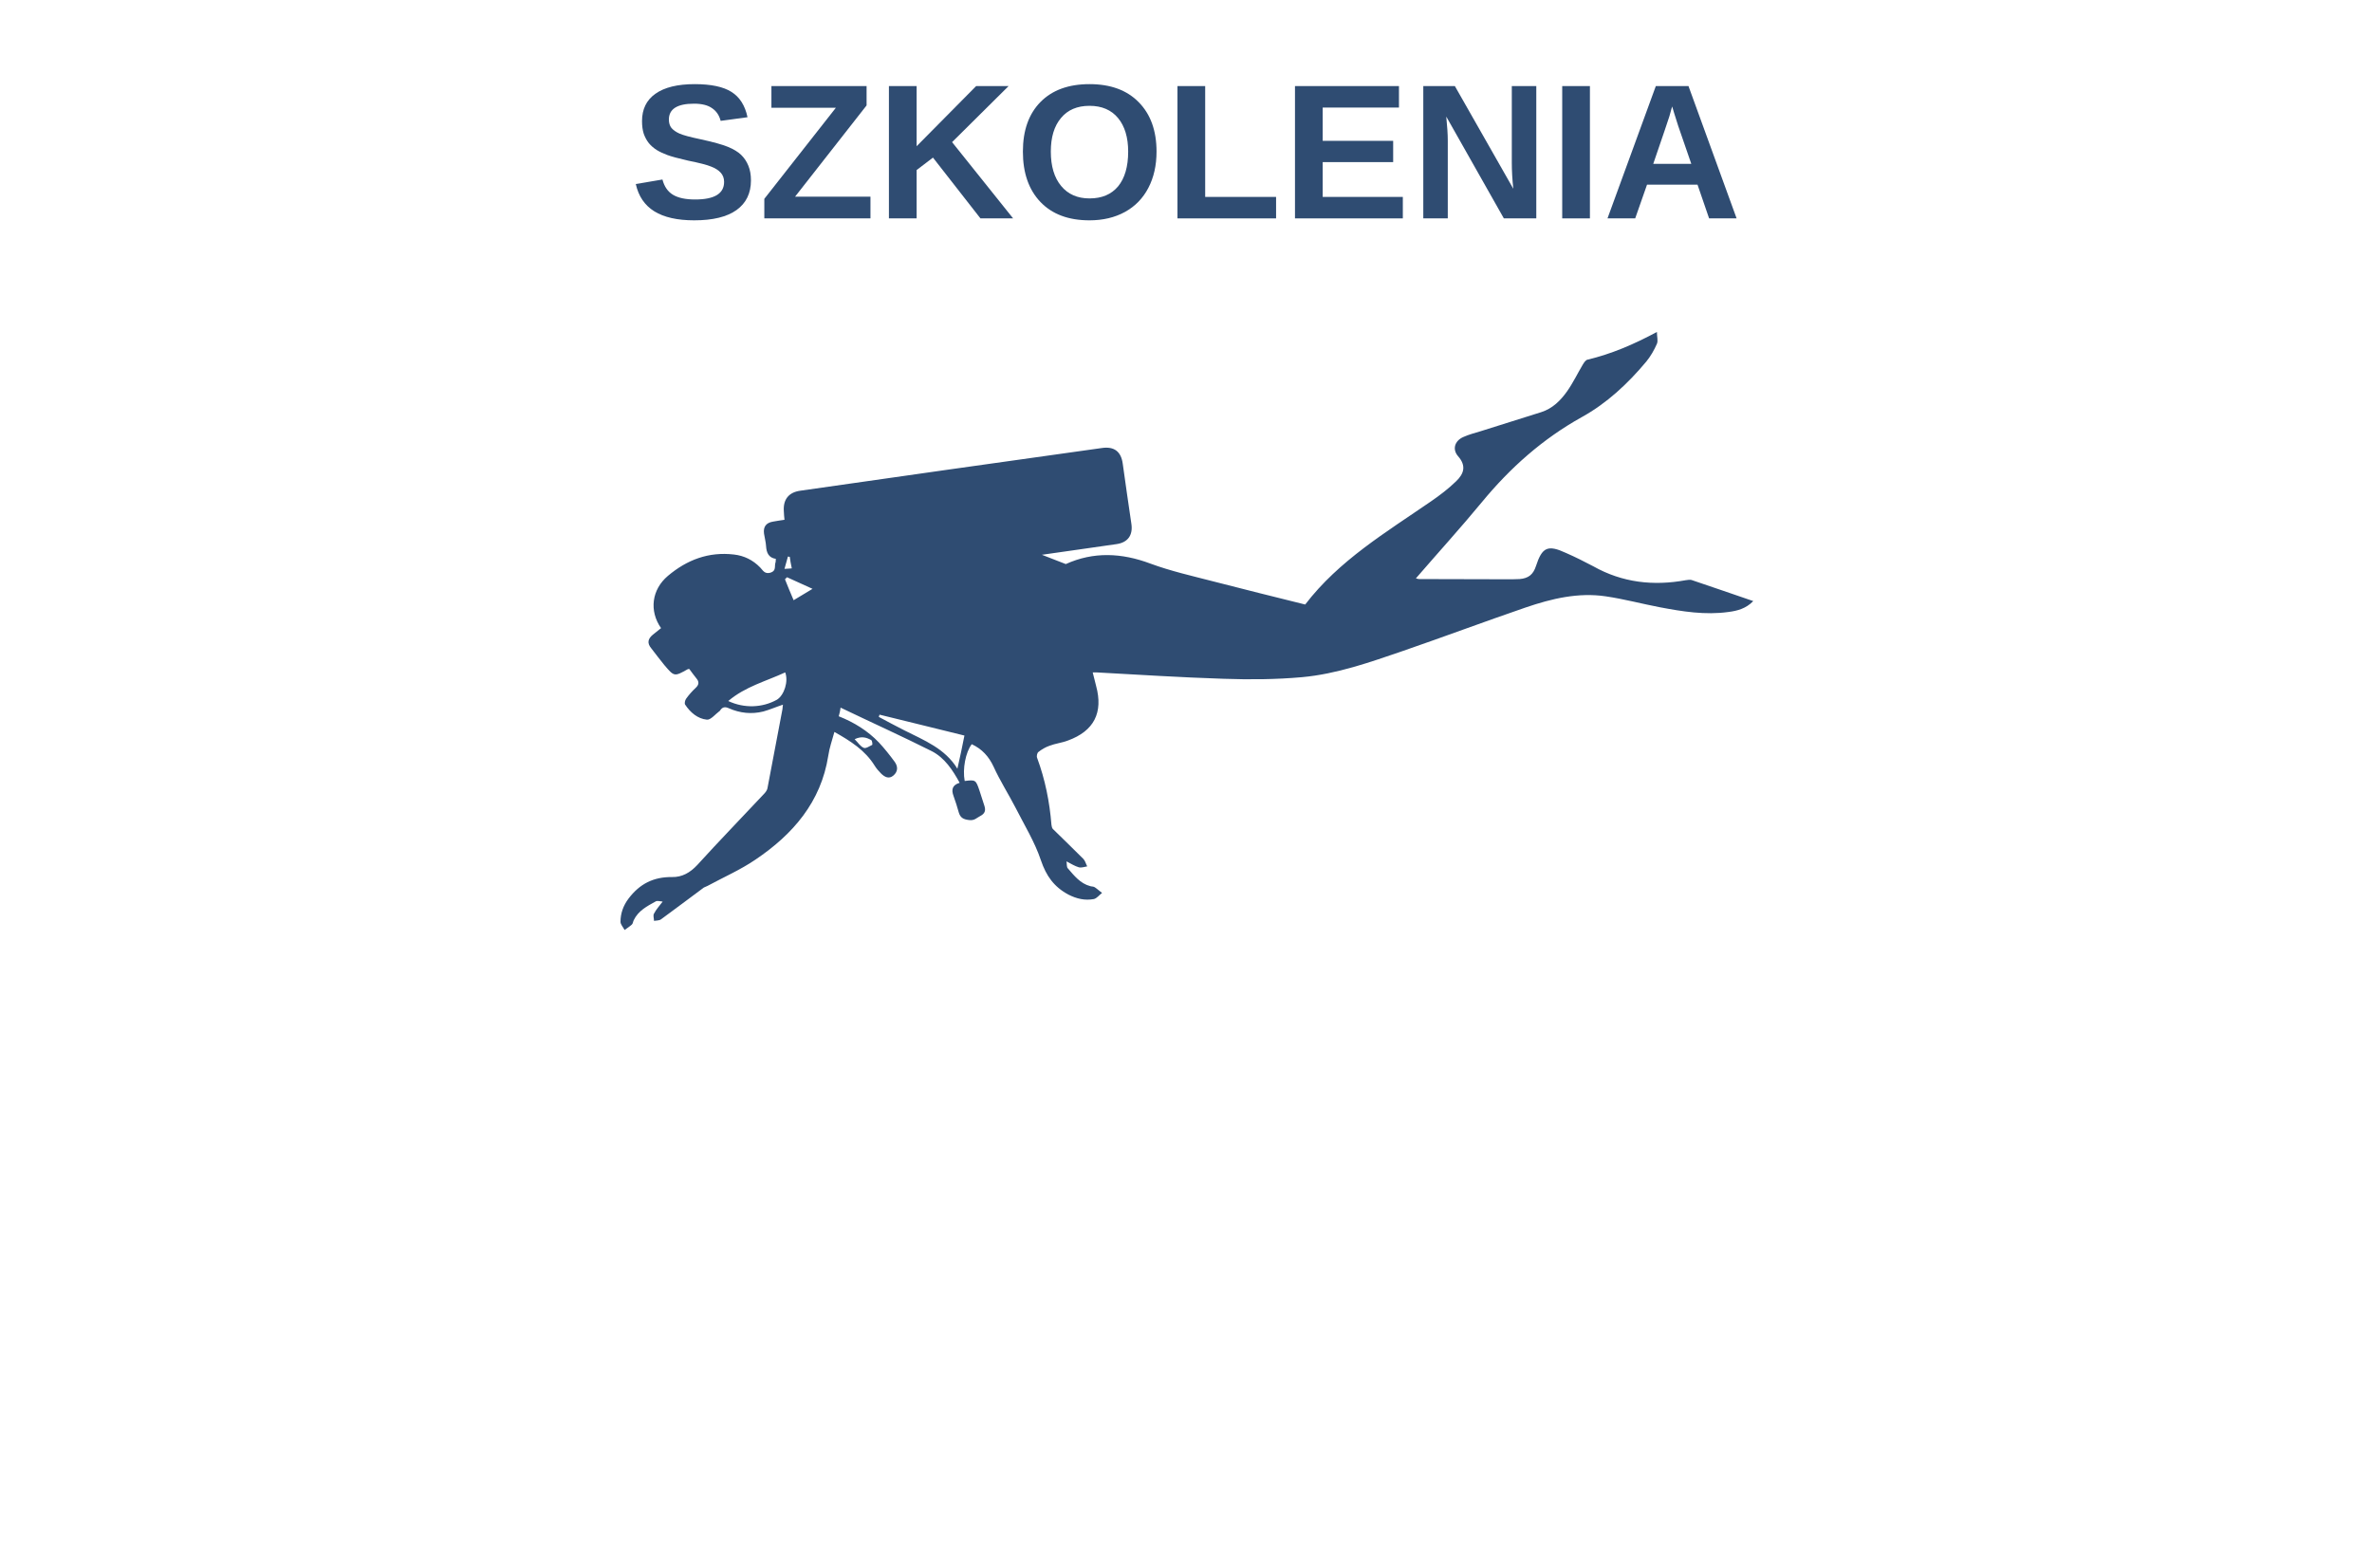
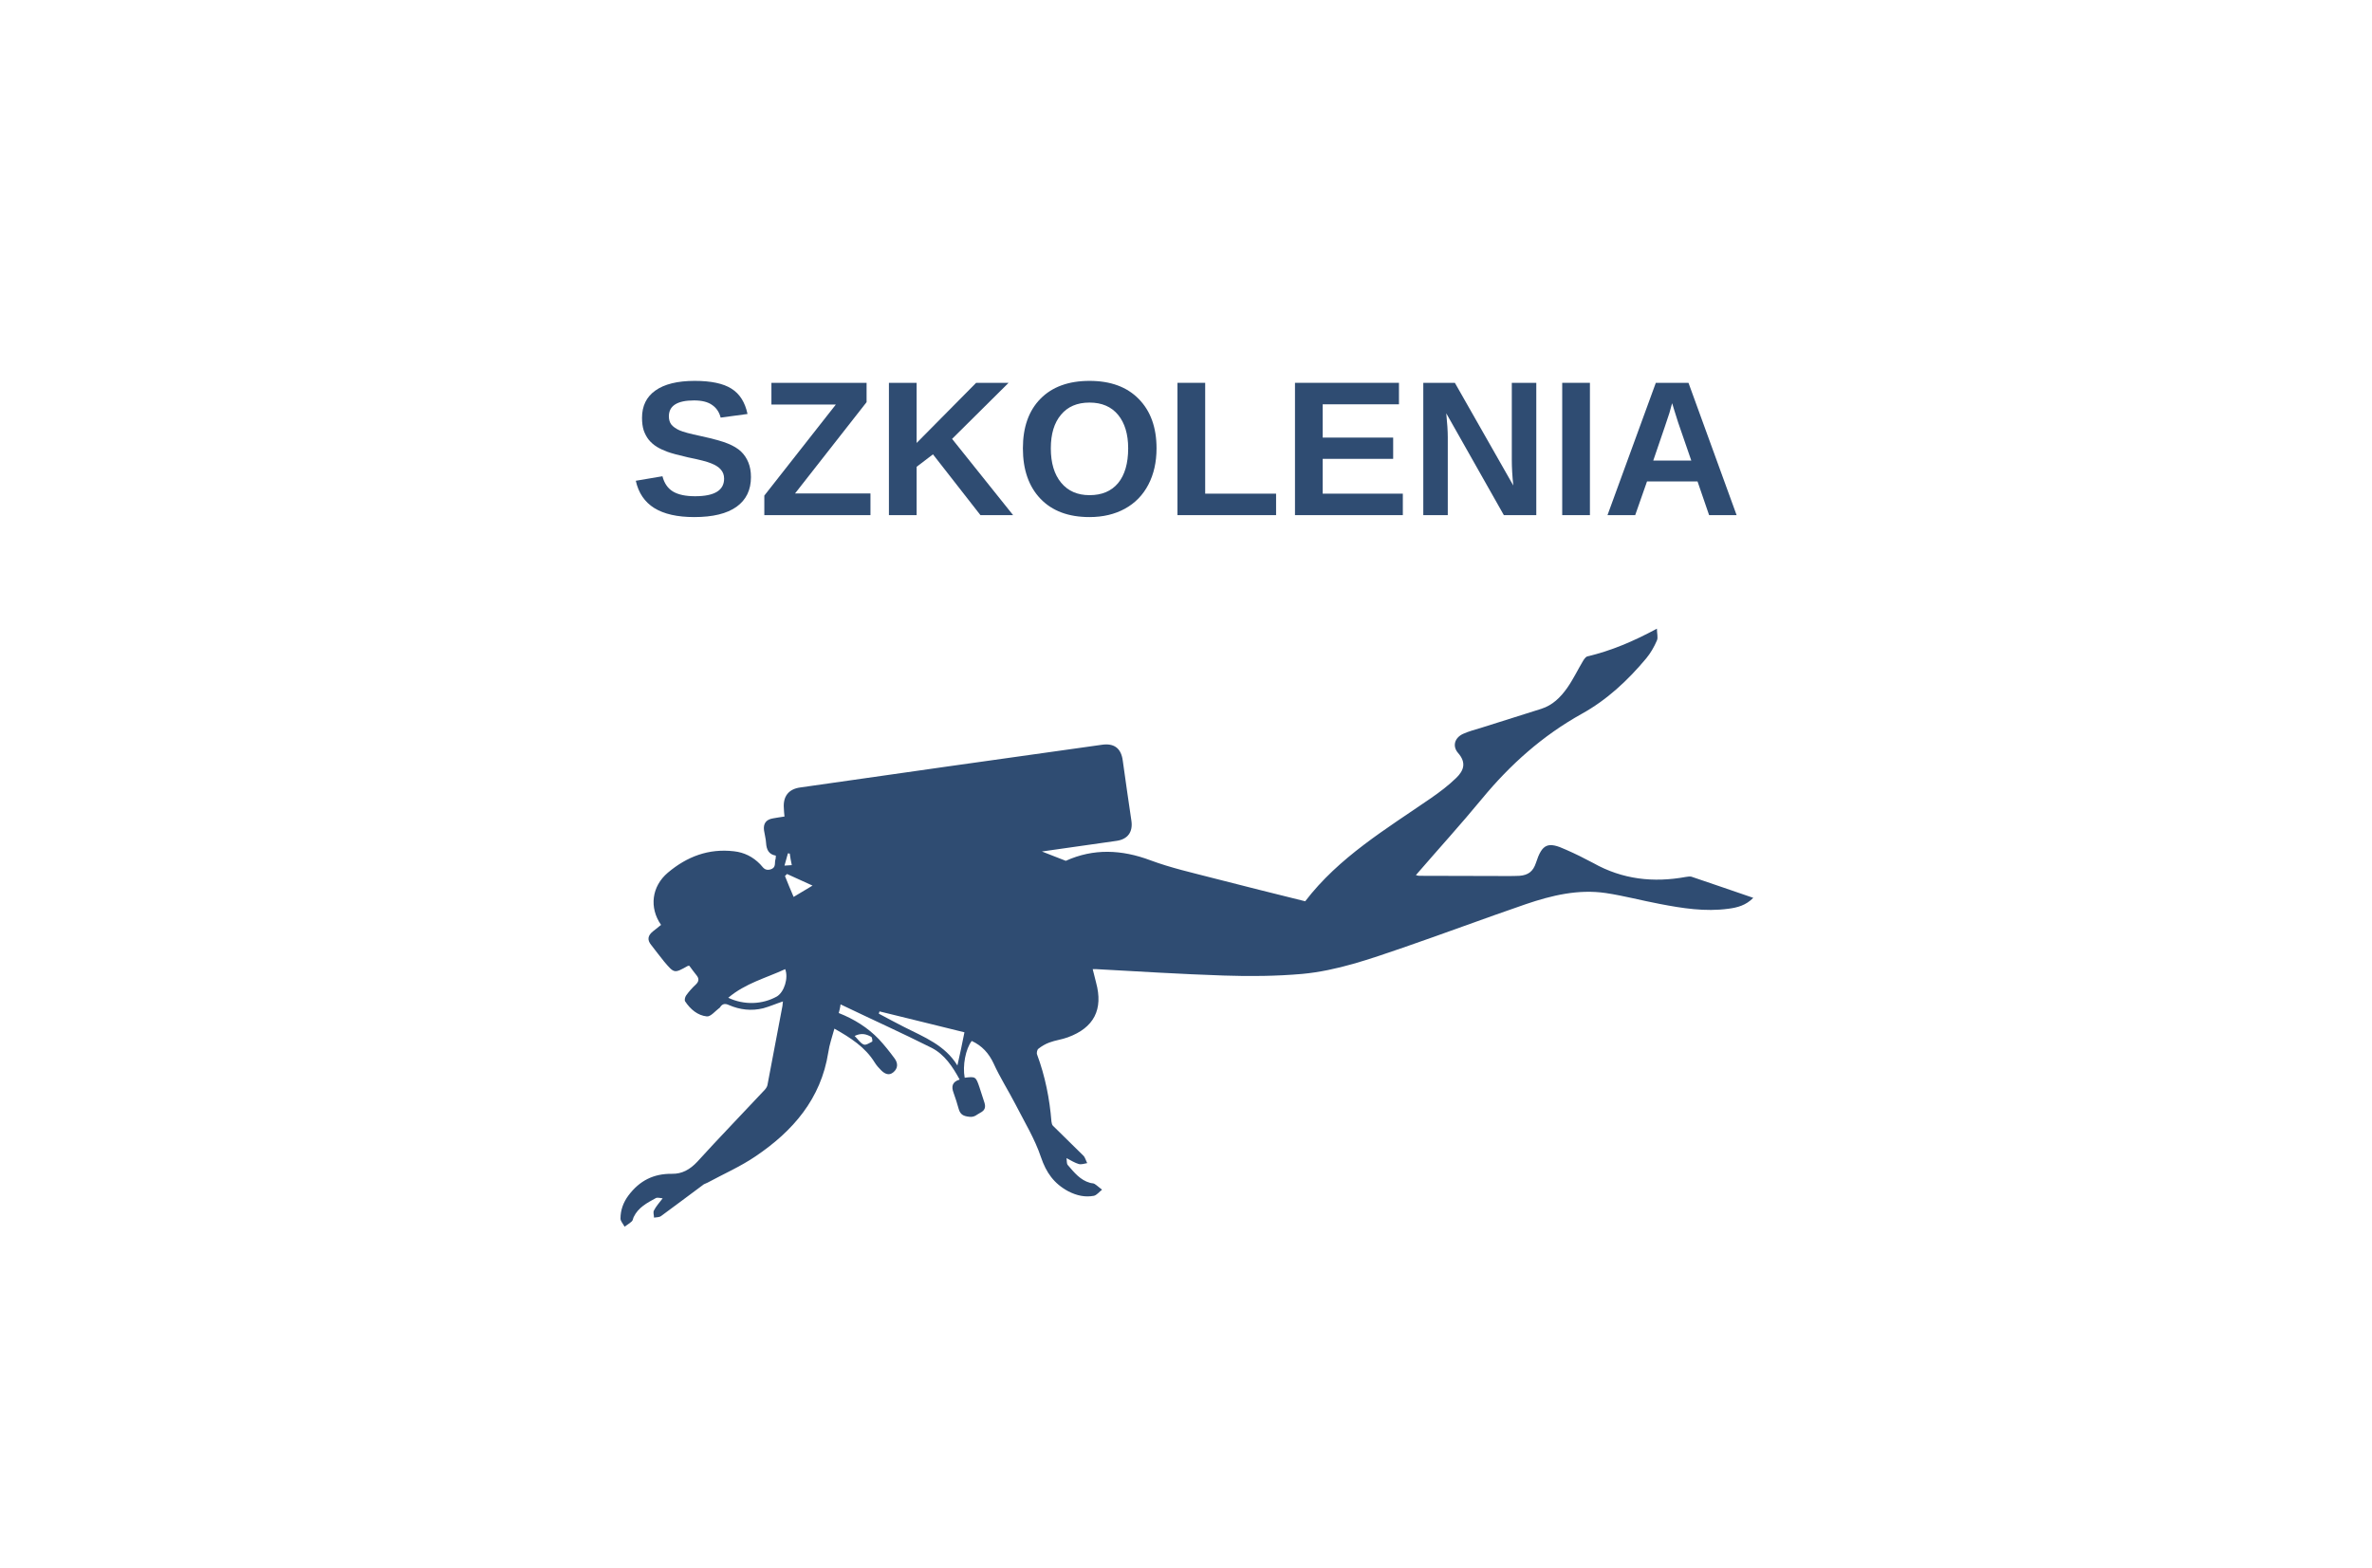
<svg xmlns="http://www.w3.org/2000/svg" width="230" zoomAndPan="magnify" viewBox="0 0 172.5 114" height="152" preserveAspectRatio="xMidYMid meet" version="1.0">
  <defs>
    <g />
-     <clipPath id="7793ced20e">
-       <path d="M 45.062 24.148 L 127.562 24.148 L 127.562 67.648 L 45.062 67.648 Z M 45.062 24.148 " clip-rule="nonzero" />
+     <clipPath id="bd57ed23ce">
+       <path d="M 45.062 45.73 L 127.562 45.73 L 127.562 89.23 L 45.062 89.23 Z M 45.062 45.73 " clip-rule="nonzero" />
    </clipPath>
  </defs>
  <g fill="#2f4c72" fill-opacity="1">
-     <g transform="translate(45.83111, 15.88588)">
+     <g transform="translate(45.83111, 37.47123)">
      <g>
        <path d="M 8.781 -2.766 C 8.781 -1.828 8.43 -1.109 7.734 -0.609 C 7.035 -0.109 6.008 0.141 4.656 0.141 C 3.426 0.141 2.457 -0.078 1.75 -0.516 C 1.051 -0.953 0.602 -1.613 0.406 -2.5 L 2.344 -2.828 C 2.477 -2.316 2.734 -1.945 3.109 -1.719 C 3.492 -1.488 4.031 -1.375 4.719 -1.375 C 6.125 -1.375 6.828 -1.801 6.828 -2.656 C 6.828 -2.926 6.742 -3.148 6.578 -3.328 C 6.422 -3.504 6.191 -3.648 5.891 -3.766 C 5.598 -3.891 5.035 -4.035 4.203 -4.203 C 3.484 -4.367 2.984 -4.504 2.703 -4.609 C 2.422 -4.711 2.164 -4.832 1.938 -4.969 C 1.707 -5.113 1.516 -5.281 1.359 -5.469 C 1.203 -5.664 1.078 -5.895 0.984 -6.156 C 0.898 -6.426 0.859 -6.734 0.859 -7.078 C 0.859 -7.941 1.18 -8.602 1.828 -9.062 C 2.484 -9.531 3.438 -9.766 4.688 -9.766 C 5.875 -9.766 6.766 -9.578 7.359 -9.203 C 7.961 -8.828 8.352 -8.211 8.531 -7.359 L 6.578 -7.094 C 6.473 -7.5 6.266 -7.805 5.953 -8.016 C 5.648 -8.234 5.211 -8.344 4.641 -8.344 C 3.422 -8.344 2.812 -7.957 2.812 -7.188 C 2.812 -6.938 2.875 -6.734 3 -6.578 C 3.133 -6.422 3.328 -6.285 3.578 -6.172 C 3.836 -6.055 4.359 -5.914 5.141 -5.75 C 6.055 -5.551 6.711 -5.367 7.109 -5.203 C 7.516 -5.035 7.832 -4.844 8.062 -4.625 C 8.289 -4.406 8.469 -4.141 8.594 -3.828 C 8.719 -3.523 8.781 -3.172 8.781 -2.766 Z M 8.781 -2.766 " />
      </g>
    </g>
  </g>
  <g fill="#2f4c72" fill-opacity="1">
-     <g transform="translate(55.16213, 15.88588)">
+     <g transform="translate(55.16213, 37.47123)">
      <g>
        <path d="M 8.141 0 L 0.422 0 L 0.422 -1.422 L 5.625 -8.047 L 0.938 -8.047 L 0.938 -9.625 L 7.859 -9.625 L 7.859 -8.219 L 2.656 -1.578 L 8.141 -1.578 Z M 8.141 0 " />
      </g>
    </g>
  </g>
  <g fill="#2f4c72" fill-opacity="1">
-     <g transform="translate(63.7076, 15.88588)">
+     <g transform="translate(63.7076, 37.47123)">
      <g>
        <path d="M 7.594 0 L 4.141 -4.422 L 2.953 -3.516 L 2.953 0 L 0.938 0 L 0.938 -9.625 L 2.953 -9.625 L 2.953 -5.25 L 7.281 -9.625 L 9.641 -9.625 L 5.531 -5.547 L 9.969 0 Z M 7.594 0 " />
      </g>
    </g>
  </g>
  <g fill="#2f4c72" fill-opacity="1">
-     <g transform="translate(73.81051, 15.88588)">
+     <g transform="translate(73.81051, 37.47123)">
      <g>
        <path d="M 10.297 -4.859 C 10.297 -3.859 10.098 -2.977 9.703 -2.219 C 9.305 -1.457 8.738 -0.875 8 -0.469 C 7.258 -0.062 6.398 0.141 5.422 0.141 C 3.898 0.141 2.711 -0.301 1.859 -1.188 C 1.004 -2.082 0.578 -3.305 0.578 -4.859 C 0.578 -6.398 1.004 -7.602 1.859 -8.469 C 2.711 -9.332 3.898 -9.766 5.422 -9.766 C 6.953 -9.766 8.145 -9.328 9 -8.453 C 9.863 -7.578 10.297 -6.379 10.297 -4.859 Z M 8.234 -4.859 C 8.234 -5.891 7.988 -6.703 7.5 -7.297 C 7.008 -7.891 6.316 -8.188 5.422 -8.188 C 4.523 -8.188 3.832 -7.891 3.344 -7.297 C 2.852 -6.711 2.609 -5.898 2.609 -4.859 C 2.609 -3.797 2.859 -2.961 3.359 -2.359 C 3.859 -1.754 4.547 -1.453 5.422 -1.453 C 6.316 -1.453 7.008 -1.742 7.5 -2.328 C 7.988 -2.922 8.234 -3.766 8.234 -4.859 Z M 8.234 -4.859 " />
      </g>
    </g>
  </g>
  <g fill="#2f4c72" fill-opacity="1">
-     <g transform="translate(84.69214, 15.88588)">
+     <g transform="translate(84.69214, 37.47123)">
      <g>
        <path d="M 0.938 0 L 0.938 -9.625 L 2.953 -9.625 L 2.953 -1.562 L 8.109 -1.562 L 8.109 0 Z M 0.938 0 " />
      </g>
    </g>
  </g>
  <g fill="#2f4c72" fill-opacity="1">
-     <g transform="translate(93.23761, 15.88588)">
+     <g transform="translate(93.23761, 37.47123)">
      <g>
        <path d="M 0.938 0 L 0.938 -9.625 L 8.5 -9.625 L 8.5 -8.062 L 2.953 -8.062 L 2.953 -5.641 L 8.078 -5.641 L 8.078 -4.094 L 2.953 -4.094 L 2.953 -1.562 L 8.781 -1.562 L 8.781 0 Z M 0.938 0 " />
      </g>
    </g>
  </g>
  <g fill="#2f4c72" fill-opacity="1">
-     <g transform="translate(102.5686, 15.88588)">
+     <g transform="translate(102.5686, 37.47123)">
      <g>
        <path d="M 6.797 0 L 2.609 -7.406 C 2.68 -6.688 2.719 -6.109 2.719 -5.672 L 2.719 0 L 0.938 0 L 0.938 -9.625 L 3.234 -9.625 L 7.484 -2.156 C 7.41 -2.844 7.375 -3.469 7.375 -4.031 L 7.375 -9.625 L 9.156 -9.625 L 9.156 0 Z M 6.797 0 " />
      </g>
    </g>
  </g>
  <g fill="#2f4c72" fill-opacity="1">
-     <g transform="translate(112.6715, 15.88588)">
+     <g transform="translate(112.6715, 37.47123)">
      <g>
        <path d="M 0.938 0 L 0.938 -9.625 L 2.953 -9.625 L 2.953 0 Z M 0.938 0 " />
      </g>
    </g>
  </g>
  <g fill="#2f4c72" fill-opacity="1">
-     <g transform="translate(116.5583, 15.88588)">
+     <g transform="translate(116.5583, 37.47123)">
      <g>
        <path d="M 7.734 0 L 6.891 -2.453 L 3.219 -2.453 L 2.359 0 L 0.344 0 L 3.859 -9.625 L 6.234 -9.625 L 9.734 0 Z M 5.047 -8.141 L 5 -7.984 C 4.957 -7.828 4.906 -7.641 4.844 -7.422 C 4.781 -7.211 4.391 -6.062 3.672 -3.969 L 6.438 -3.969 L 5.484 -6.734 L 5.188 -7.672 Z M 5.047 -8.141 " />
      </g>
    </g>
  </g>
-   <g clip-path="url(#7793ced20e)">
-     <path fill="#2f4c72" d="M 60.996 52.102 C 62.121 52.547 63.098 53.156 63.91 54 C 64.324 54.445 64.707 54.926 65.07 55.422 C 65.316 55.77 65.301 56.133 64.969 56.414 C 64.641 56.695 64.324 56.512 64.074 56.266 C 63.91 56.098 63.746 55.918 63.613 55.703 C 62.918 54.578 61.855 53.902 60.68 53.242 C 60.516 53.852 60.316 54.398 60.234 54.977 C 59.703 58.344 57.664 60.691 54.949 62.523 C 53.855 63.27 52.613 63.812 51.453 64.441 C 51.371 64.492 51.27 64.508 51.188 64.559 C 50.145 65.332 49.117 66.109 48.074 66.871 C 47.941 66.969 47.742 66.953 47.562 66.984 C 47.562 66.805 47.477 66.59 47.562 66.457 C 47.711 66.16 47.941 65.914 48.191 65.582 C 48.008 65.566 47.809 65.5 47.691 65.566 C 47.062 65.914 46.418 66.242 46.086 66.938 C 46.035 67.035 46.035 67.168 45.953 67.25 C 45.789 67.398 45.605 67.516 45.422 67.648 C 45.324 67.449 45.125 67.25 45.125 67.051 C 45.125 66.441 45.324 65.879 45.707 65.367 C 46.516 64.293 47.527 63.781 48.871 63.797 C 49.598 63.812 50.18 63.484 50.707 62.922 C 52.281 61.188 53.922 59.5 55.527 57.785 C 55.645 57.668 55.777 57.504 55.809 57.355 C 56.176 55.438 56.539 53.504 56.902 51.59 C 56.918 51.473 56.918 51.375 56.938 51.258 C 56.438 51.422 55.992 51.621 55.512 51.754 C 54.648 51.969 53.805 51.871 53.012 51.523 C 52.73 51.391 52.531 51.422 52.363 51.688 C 52.363 51.703 52.348 51.719 52.332 51.719 C 52.016 51.953 51.684 52.383 51.402 52.348 C 50.742 52.281 50.211 51.836 49.828 51.258 C 49.766 51.176 49.812 50.945 49.895 50.828 C 50.094 50.547 50.344 50.266 50.594 50.035 C 50.84 49.805 50.855 49.59 50.641 49.34 C 50.461 49.125 50.293 48.879 50.129 48.664 C 50.078 48.664 50.047 48.664 50.012 48.68 C 49.035 49.227 49.035 49.227 48.305 48.367 C 47.977 47.969 47.676 47.559 47.363 47.16 C 47.047 46.781 47.113 46.469 47.477 46.168 C 47.676 46.004 47.875 45.855 48.074 45.691 C 47.195 44.434 47.395 42.883 48.57 41.891 C 49.961 40.719 51.535 40.121 53.375 40.336 C 54.121 40.422 54.75 40.734 55.281 41.277 C 55.48 41.477 55.594 41.773 56.023 41.66 C 56.473 41.527 56.309 41.18 56.391 40.934 C 56.422 40.867 56.406 40.785 56.422 40.652 C 55.895 40.57 55.742 40.207 55.711 39.727 C 55.695 39.43 55.609 39.133 55.562 38.816 C 55.496 38.32 55.711 38.023 56.223 37.941 C 56.473 37.891 56.738 37.859 57.051 37.809 C 57.035 37.613 57.004 37.398 57.004 37.199 C 56.938 36.34 57.352 35.812 58.195 35.695 C 61.738 35.184 65.301 34.688 68.848 34.176 C 72.605 33.645 76.367 33.117 80.125 32.59 C 81.02 32.457 81.535 32.836 81.652 33.746 C 81.852 35.199 82.066 36.668 82.281 38.125 C 82.395 38.934 82.016 39.461 81.203 39.578 C 79.398 39.844 77.594 40.09 75.77 40.355 C 76.352 40.586 76.914 40.801 77.508 41.031 C 79.516 40.121 81.566 40.207 83.672 41 C 85.145 41.543 86.688 41.891 88.211 42.285 C 90.43 42.863 92.668 43.41 94.918 43.973 C 97.371 40.766 100.801 38.719 104.062 36.473 C 104.711 36.027 105.34 35.547 105.902 35 C 106.465 34.457 106.648 33.879 106.035 33.184 C 105.605 32.688 105.785 32.078 106.398 31.797 C 106.797 31.613 107.242 31.5 107.676 31.367 C 109.148 30.902 110.621 30.441 112.082 29.98 C 112.91 29.715 113.488 29.137 113.969 28.457 C 114.398 27.848 114.73 27.152 115.113 26.508 C 115.195 26.379 115.309 26.195 115.441 26.164 C 117.184 25.75 118.805 25.055 120.496 24.148 C 120.496 24.492 120.594 24.793 120.496 25.008 C 120.297 25.469 120.031 25.93 119.715 26.312 C 118.375 27.914 116.852 29.336 115.027 30.344 C 112.18 31.93 109.828 34.027 107.773 36.52 C 106.234 38.387 104.594 40.188 102.969 42.07 C 103.086 42.105 103.152 42.121 103.219 42.121 C 105.34 42.121 107.477 42.137 109.594 42.137 C 109.895 42.137 110.207 42.137 110.508 42.121 C 111.152 42.07 111.5 41.793 111.699 41.18 C 112.148 39.793 112.562 39.609 113.887 40.223 C 114.566 40.52 115.227 40.852 115.875 41.195 C 117.992 42.387 120.246 42.633 122.598 42.203 C 122.73 42.188 122.898 42.156 123.012 42.188 C 124.488 42.684 125.961 43.195 127.504 43.723 C 126.973 44.27 126.344 44.434 125.695 44.516 C 124.008 44.75 122.352 44.484 120.711 44.172 C 119.402 43.922 118.109 43.574 116.785 43.379 C 114.781 43.078 112.844 43.543 110.953 44.188 C 107.973 45.211 105.023 46.316 102.043 47.344 C 99.641 48.168 97.223 49.027 94.688 49.258 C 92.801 49.426 90.895 49.441 88.988 49.375 C 85.891 49.277 82.809 49.078 79.73 48.91 C 79.664 48.91 79.598 48.91 79.465 48.91 C 79.547 49.258 79.629 49.574 79.711 49.887 C 80.242 51.836 79.562 53.176 77.66 53.867 C 77.227 54.035 76.746 54.082 76.316 54.25 C 76.035 54.348 75.754 54.512 75.523 54.695 C 75.422 54.762 75.371 55.008 75.422 55.125 C 76.004 56.695 76.332 58.328 76.465 59.996 C 76.484 60.098 76.5 60.23 76.566 60.297 C 77.312 61.023 78.055 61.75 78.785 62.477 C 78.918 62.609 78.969 62.84 79.066 63.02 C 78.867 63.055 78.637 63.137 78.453 63.086 C 78.172 63.004 77.906 62.84 77.559 62.656 C 77.594 62.855 77.559 63.07 77.66 63.168 C 78.121 63.699 78.555 64.262 79.281 64.457 C 79.398 64.492 79.516 64.477 79.613 64.539 C 79.797 64.656 79.961 64.82 80.145 64.953 C 79.945 65.102 79.762 65.352 79.547 65.398 C 78.902 65.516 78.305 65.383 77.691 65.07 C 76.648 64.508 76.086 63.715 75.703 62.59 C 75.258 61.254 74.496 60.016 73.848 58.742 C 73.336 57.75 72.723 56.793 72.258 55.77 C 71.91 55.023 71.414 54.48 70.668 54.133 C 70.223 54.711 69.988 55.934 70.156 56.809 C 70.949 56.711 70.965 56.727 71.23 57.504 C 71.348 57.883 71.48 58.262 71.598 58.645 C 71.695 58.973 71.613 59.188 71.297 59.352 C 71.031 59.484 70.883 59.699 70.484 59.652 C 70.055 59.602 69.84 59.484 69.723 59.09 C 69.609 58.691 69.492 58.297 69.344 57.898 C 69.176 57.453 69.242 57.105 69.789 56.941 C 69.277 56 68.695 55.125 67.77 54.645 C 65.602 53.555 63.363 52.547 61.129 51.473 C 61.094 51.754 61.043 51.918 60.996 52.102 Z M 70.137 53.504 C 68.086 52.992 66.031 52.496 63.961 51.984 C 63.941 52.035 63.926 52.086 63.91 52.148 C 64.523 52.48 65.152 52.812 65.766 53.125 C 67.207 53.852 68.73 54.445 69.625 55.918 C 69.809 55.105 69.973 54.348 70.137 53.504 Z M 57.102 48.91 C 55.711 49.555 54.203 49.938 52.961 50.992 C 54.121 51.539 55.445 51.488 56.504 50.895 C 57.035 50.562 57.352 49.555 57.102 48.91 Z M 59.09 42.832 C 58.426 42.535 57.832 42.254 57.234 41.988 C 57.184 42.039 57.137 42.09 57.086 42.137 C 57.285 42.633 57.484 43.129 57.715 43.66 C 58.227 43.344 58.641 43.098 59.09 42.832 Z M 62.152 53.77 C 62.402 54.016 62.566 54.297 62.816 54.398 C 62.965 54.465 63.23 54.281 63.43 54.184 C 63.461 54.164 63.43 53.887 63.363 53.836 C 63.031 53.652 62.668 53.52 62.152 53.77 Z M 57.434 40.504 C 57.383 40.504 57.332 40.484 57.301 40.484 C 57.219 40.766 57.152 41.031 57.051 41.379 C 57.266 41.363 57.418 41.363 57.582 41.344 C 57.516 41.016 57.465 40.766 57.434 40.504 Z M 57.434 40.504 " fill-opacity="1" fill-rule="nonzero" />
+   <g clip-path="url(#bd57ed23ce)">
+     <path fill="#2f4c72" d="M 60.996 73.688 C 62.121 74.133 63.098 74.742 63.91 75.586 C 64.324 76.031 64.707 76.512 65.07 77.008 C 65.316 77.355 65.301 77.719 64.969 77.996 C 64.641 78.277 64.324 78.098 64.074 77.848 C 63.91 77.684 63.746 77.504 63.613 77.289 C 62.918 76.164 61.855 75.488 60.68 74.824 C 60.516 75.438 60.316 75.98 60.234 76.559 C 59.703 79.93 57.664 82.277 54.949 84.109 C 53.855 84.855 52.613 85.398 51.453 86.027 C 51.371 86.078 51.27 86.094 51.188 86.145 C 50.145 86.918 49.117 87.695 48.074 88.457 C 47.941 88.555 47.742 88.539 47.562 88.57 C 47.562 88.391 47.477 88.176 47.562 88.043 C 47.711 87.746 47.941 87.496 48.191 87.168 C 48.008 87.152 47.809 87.086 47.691 87.152 C 47.062 87.496 46.418 87.828 46.086 88.523 C 46.035 88.621 46.035 88.754 45.953 88.836 C 45.789 88.984 45.605 89.102 45.422 89.23 C 45.324 89.035 45.125 88.836 45.125 88.637 C 45.125 88.027 45.324 87.465 45.707 86.953 C 46.516 85.879 47.527 85.367 48.871 85.383 C 49.598 85.398 50.18 85.07 50.707 84.508 C 52.281 82.773 53.922 81.086 55.527 79.367 C 55.645 79.254 55.777 79.09 55.809 78.941 C 56.176 77.023 56.539 75.09 56.902 73.172 C 56.918 73.059 56.918 72.957 56.938 72.844 C 56.438 73.008 55.992 73.207 55.512 73.34 C 54.648 73.555 53.805 73.453 53.012 73.109 C 52.73 72.977 52.531 73.008 52.363 73.273 C 52.363 73.289 52.348 73.305 52.332 73.305 C 52.016 73.539 51.684 73.965 51.402 73.934 C 50.742 73.867 50.211 73.422 49.828 72.844 C 49.766 72.762 49.812 72.531 49.895 72.414 C 50.094 72.133 50.344 71.852 50.594 71.621 C 50.84 71.391 50.855 71.176 50.641 70.926 C 50.461 70.711 50.293 70.465 50.129 70.25 C 50.078 70.25 50.047 70.25 50.012 70.266 C 49.035 70.812 49.035 70.812 48.305 69.953 C 47.977 69.555 47.676 69.141 47.363 68.746 C 47.047 68.367 47.113 68.051 47.477 67.754 C 47.676 67.59 47.875 67.441 48.074 67.277 C 47.195 66.02 47.395 64.469 48.57 63.477 C 49.961 62.305 51.535 61.707 53.375 61.922 C 54.121 62.004 54.75 62.32 55.281 62.863 C 55.48 63.062 55.594 63.359 56.023 63.246 C 56.473 63.113 56.309 62.766 56.391 62.52 C 56.422 62.453 56.406 62.367 56.422 62.238 C 55.895 62.152 55.742 61.789 55.711 61.312 C 55.695 61.016 55.609 60.719 55.562 60.402 C 55.496 59.906 55.711 59.609 56.223 59.527 C 56.473 59.477 56.738 59.445 57.051 59.395 C 57.035 59.195 57.004 58.98 57.004 58.785 C 56.938 57.926 57.352 57.395 58.195 57.281 C 61.738 56.77 65.301 56.273 68.848 55.762 C 72.605 55.23 76.367 54.703 80.125 54.176 C 81.02 54.043 81.535 54.422 81.652 55.332 C 81.852 56.785 82.066 58.254 82.281 59.711 C 82.395 60.52 82.016 61.047 81.203 61.164 C 79.398 61.426 77.594 61.676 75.77 61.938 C 76.352 62.172 76.914 62.387 77.508 62.617 C 79.516 61.707 81.566 61.789 83.672 62.582 C 85.145 63.129 86.688 63.477 88.211 63.871 C 90.43 64.449 92.668 64.996 94.918 65.559 C 97.371 62.352 100.801 60.305 104.062 58.059 C 104.711 57.609 105.34 57.133 105.902 56.586 C 106.465 56.043 106.648 55.465 106.035 54.77 C 105.605 54.273 105.785 53.664 106.398 53.383 C 106.797 53.199 107.242 53.086 107.676 52.953 C 109.148 52.488 110.621 52.027 112.082 51.562 C 112.91 51.301 113.488 50.723 113.969 50.043 C 114.398 49.434 114.73 48.738 115.113 48.094 C 115.195 47.961 115.309 47.781 115.441 47.746 C 117.184 47.336 118.805 46.641 120.496 45.73 C 120.496 46.078 120.594 46.375 120.496 46.59 C 120.297 47.055 120.031 47.516 119.715 47.895 C 118.375 49.5 116.852 50.918 115.027 51.926 C 112.18 53.512 109.828 55.613 107.773 58.105 C 106.234 59.973 104.594 61.773 102.969 63.656 C 103.086 63.691 103.152 63.707 103.219 63.707 C 105.34 63.707 107.477 63.723 109.594 63.723 C 109.895 63.723 110.207 63.723 110.508 63.707 C 111.152 63.656 111.5 63.375 111.699 62.766 C 112.148 61.379 112.562 61.195 113.887 61.809 C 114.566 62.105 115.227 62.434 115.875 62.781 C 117.992 63.973 120.246 64.219 122.598 63.789 C 122.73 63.773 122.898 63.738 123.012 63.773 C 124.488 64.27 125.961 64.781 127.504 65.309 C 126.973 65.855 126.344 66.02 125.695 66.102 C 124.008 66.332 122.352 66.07 120.711 65.754 C 119.402 65.508 118.109 65.16 116.785 64.961 C 114.781 64.664 112.844 65.129 110.953 65.773 C 107.973 66.797 105.023 67.902 102.043 68.93 C 99.641 69.754 97.223 70.613 94.688 70.844 C 92.801 71.008 90.895 71.027 88.988 70.961 C 85.891 70.859 82.809 70.664 79.73 70.496 C 79.664 70.496 79.598 70.496 79.465 70.496 C 79.547 70.844 79.629 71.156 79.711 71.473 C 80.242 73.422 79.562 74.758 77.66 75.453 C 77.227 75.617 76.746 75.668 76.316 75.832 C 76.035 75.934 75.754 76.098 75.523 76.281 C 75.422 76.348 75.371 76.594 75.422 76.711 C 76.004 78.277 76.332 79.914 76.465 81.582 C 76.484 81.684 76.5 81.812 76.566 81.879 C 77.312 82.605 78.055 83.336 78.785 84.062 C 78.918 84.191 78.969 84.426 79.066 84.605 C 78.867 84.641 78.637 84.723 78.453 84.672 C 78.172 84.59 77.906 84.426 77.559 84.242 C 77.594 84.441 77.559 84.656 77.66 84.754 C 78.121 85.285 78.555 85.844 79.281 86.043 C 79.398 86.078 79.516 86.059 79.613 86.125 C 79.797 86.242 79.961 86.406 80.145 86.539 C 79.945 86.688 79.762 86.938 79.547 86.984 C 78.902 87.102 78.305 86.969 77.691 86.656 C 76.648 86.094 76.086 85.301 75.703 84.176 C 75.258 82.84 74.496 81.598 73.848 80.328 C 73.336 79.336 72.723 78.379 72.258 77.355 C 71.91 76.609 71.414 76.066 70.668 75.719 C 70.223 76.297 69.988 77.52 70.156 78.395 C 70.949 78.297 70.965 78.312 71.23 79.09 C 71.348 79.469 71.48 79.848 71.598 80.227 C 71.695 80.559 71.613 80.773 71.297 80.938 C 71.031 81.07 70.883 81.285 70.484 81.234 C 70.055 81.188 69.84 81.07 69.723 80.676 C 69.609 80.277 69.492 79.883 69.344 79.484 C 69.176 79.039 69.242 78.691 69.789 78.527 C 69.277 77.586 68.695 76.711 67.77 76.23 C 65.602 75.141 63.363 74.133 61.129 73.059 C 61.094 73.34 61.043 73.504 60.996 73.688 Z M 70.137 75.09 C 68.086 74.578 66.031 74.082 63.961 73.57 C 63.941 73.621 63.926 73.668 63.91 73.734 C 64.523 74.066 65.152 74.395 65.766 74.711 C 67.207 75.438 68.73 76.031 69.625 77.504 C 69.809 76.691 69.973 75.934 70.137 75.09 Z M 57.102 70.496 C 55.711 71.141 54.203 71.523 52.961 72.578 C 54.121 73.125 55.445 73.074 56.504 72.48 C 57.035 72.148 57.352 71.141 57.102 70.496 Z M 59.09 64.418 C 58.426 64.121 57.832 63.84 57.234 63.574 C 57.184 63.625 57.137 63.676 57.086 63.723 C 57.285 64.219 57.484 64.715 57.715 65.242 C 58.227 64.93 58.641 64.684 59.09 64.418 Z M 62.152 75.355 C 62.402 75.602 62.566 75.883 62.816 75.98 C 62.965 76.047 63.23 75.867 63.43 75.766 C 63.461 75.75 63.43 75.469 63.363 75.422 C 63.031 75.238 62.668 75.105 62.152 75.355 Z M 57.434 62.09 C 57.383 62.09 57.332 62.07 57.301 62.07 C 57.219 62.352 57.152 62.617 57.051 62.965 C 57.266 62.945 57.418 62.945 57.582 62.93 C 57.516 62.602 57.465 62.352 57.434 62.09 Z M 57.434 62.09 " fill-opacity="1" fill-rule="nonzero" />
  </g>
</svg>
